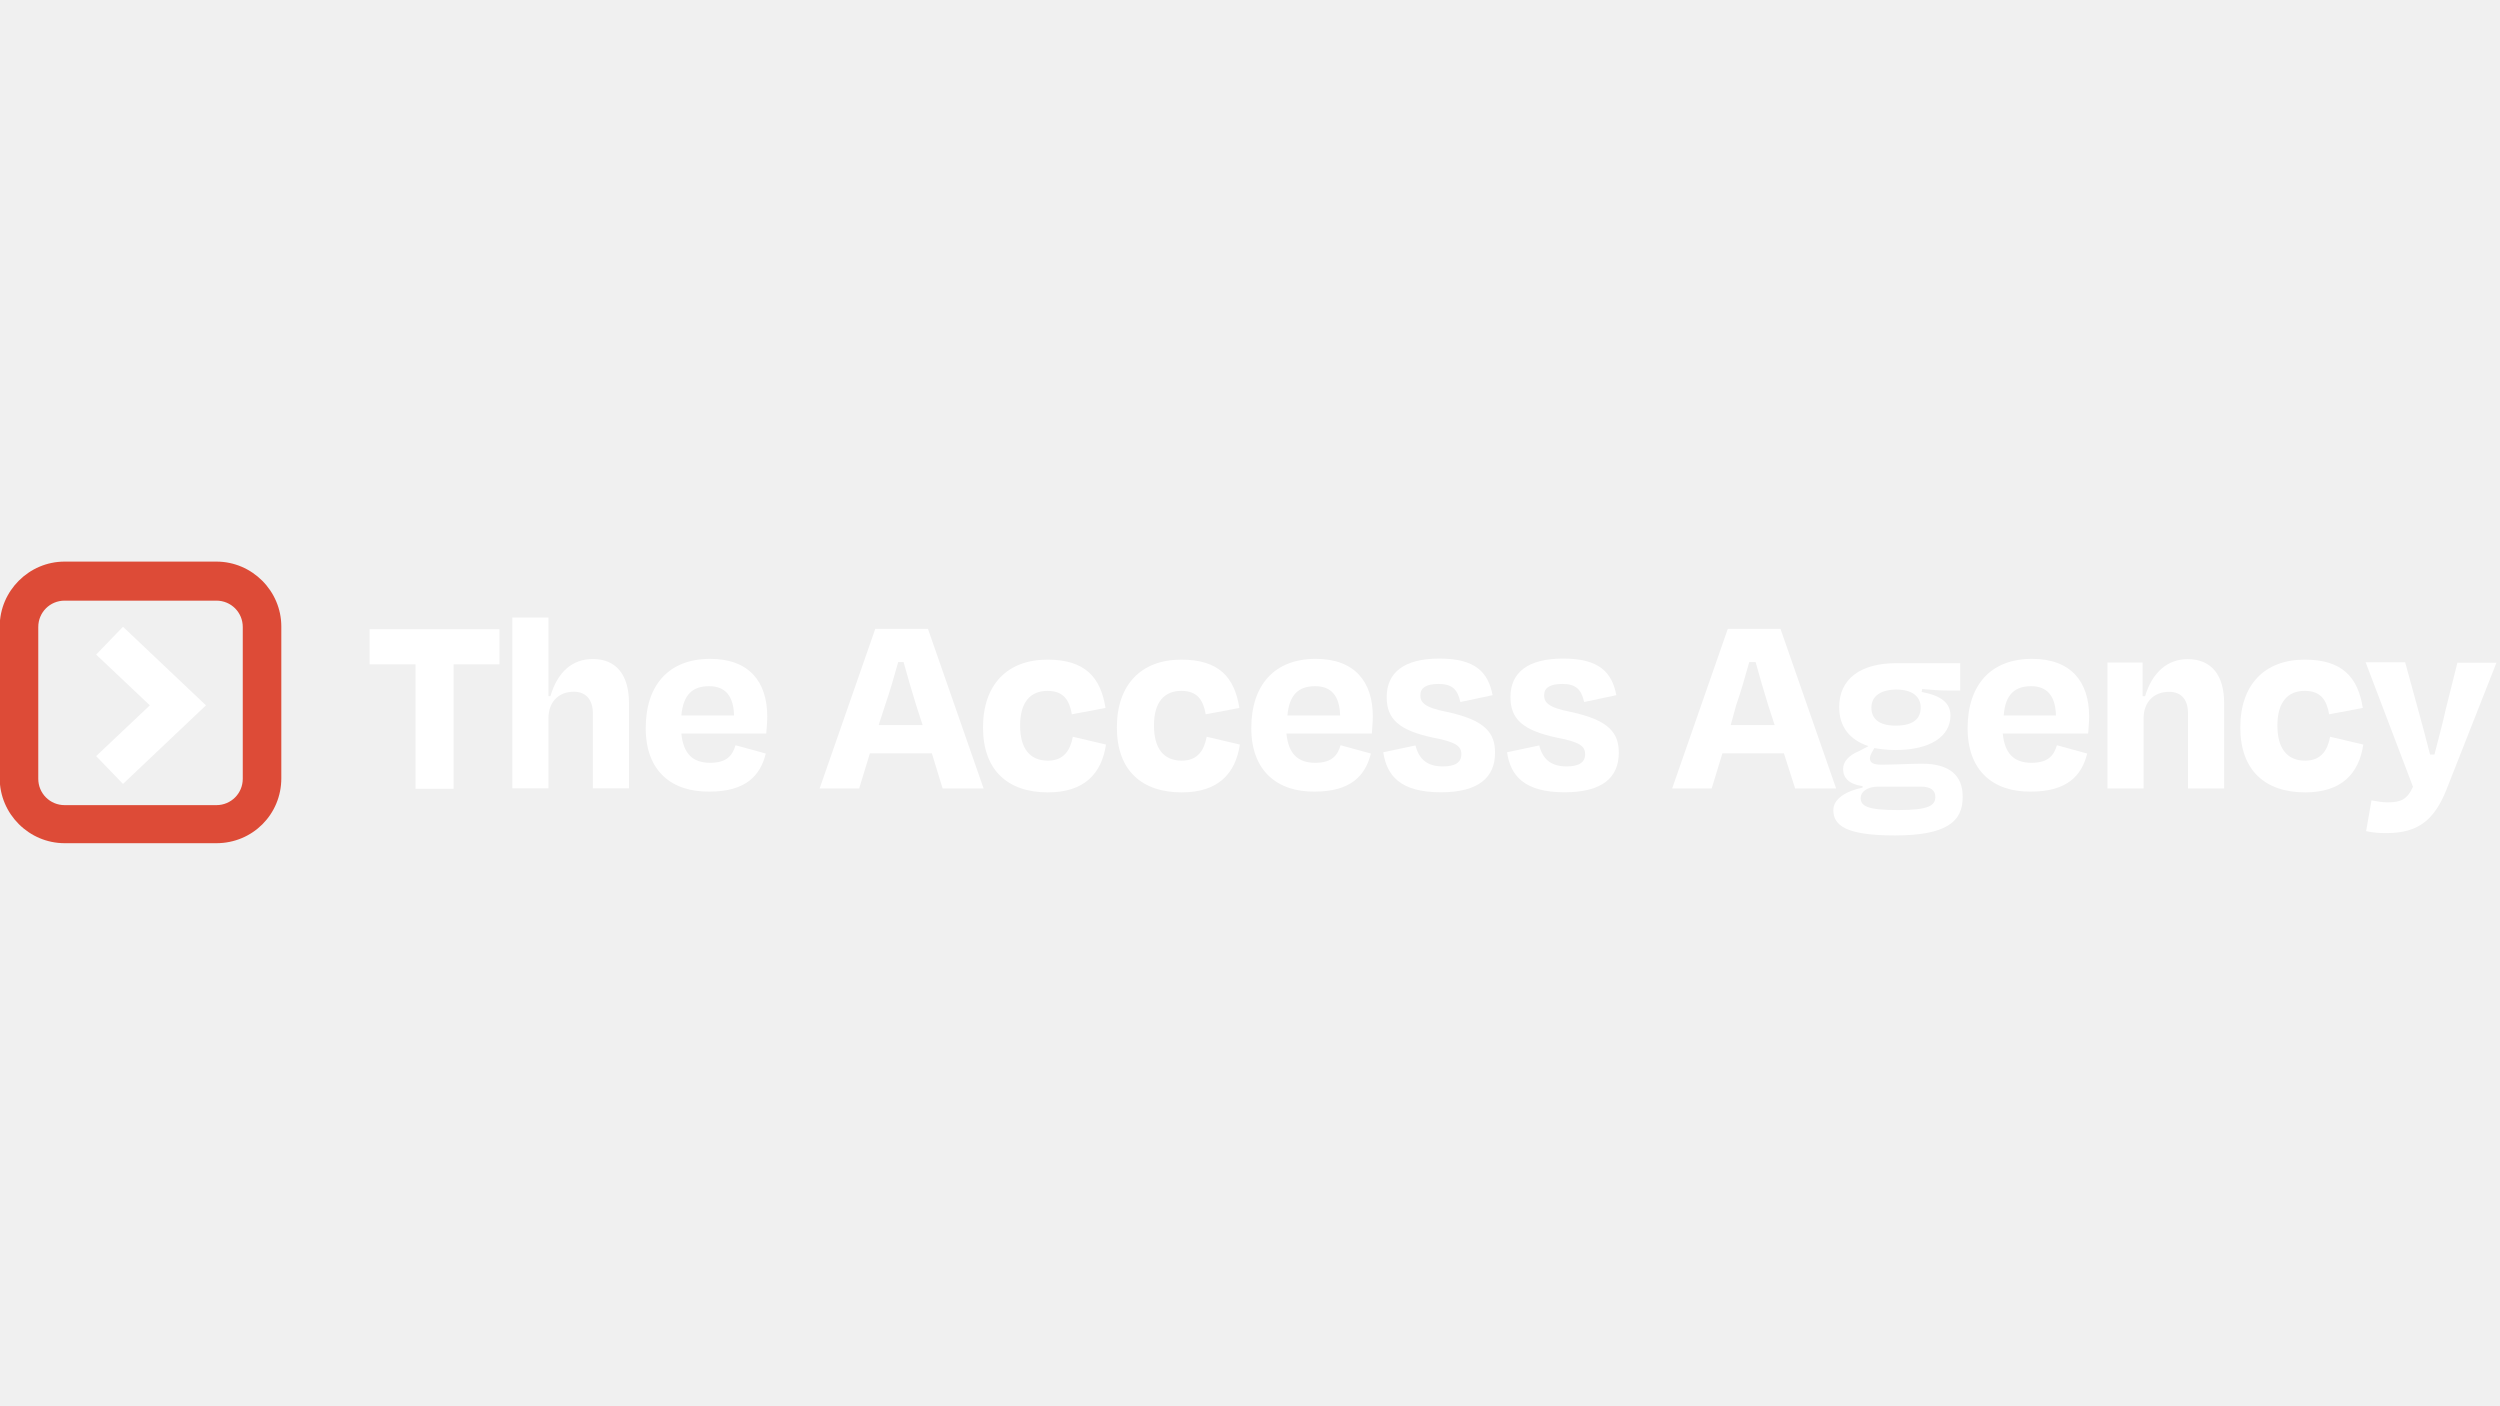
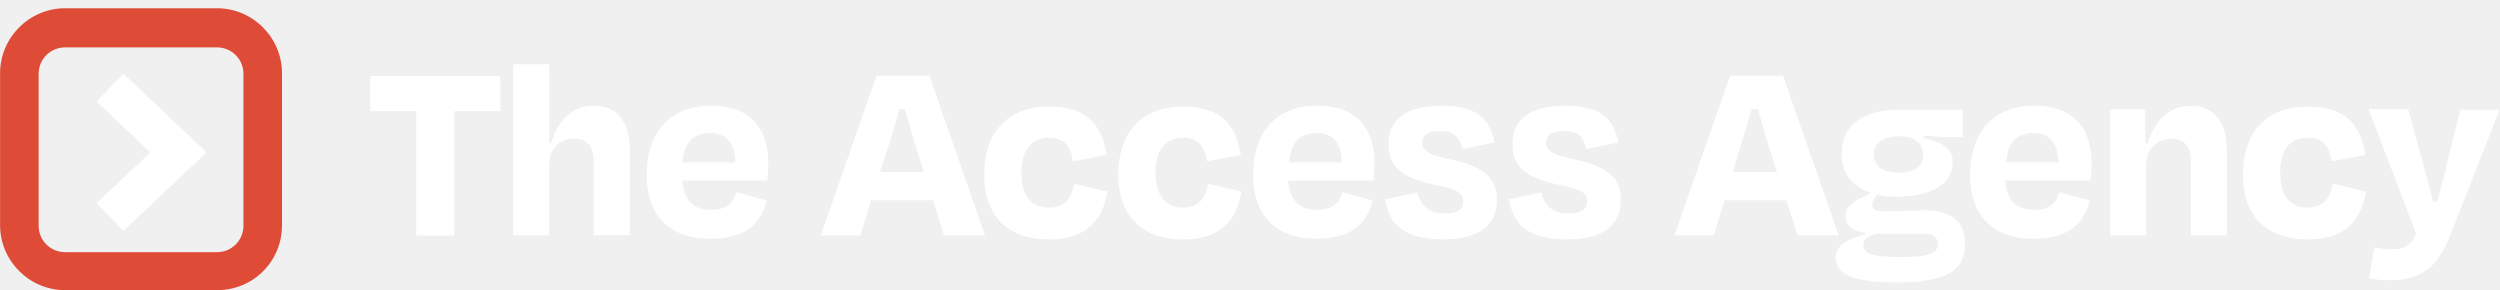
- <svg xmlns="http://www.w3.org/2000/svg" version="1.1" id="Layer_1" x="0px" y="0px" viewBox="0 0 1366 768" style="enable-background:new 0 0 1366 768;" xml:space="preserve">
+ <svg xmlns="http://www.w3.org/2000/svg" version="1.1" id="Layer_1" x="0px" y="0px" viewBox="0 0 3457.2 399.7" style="enable-background:new 0 0 3457.2 399.7;" xml:space="preserve">
  <style type="text/css">
	.st0{fill:#FFFFFF;}
- 	.st1{fill:#DD4B37;}
+ 	.st1{fill:#DE4B37;}
</style>
  <g transform="matrix(2.66667,0,0,2.66667,-301.07,-75.0283)">
    <g transform="matrix(1,0,0,1,150.738,51.3551)">
-       <path class="st0" d="M37.8,105.7h26.7v7.2h-9.4v25.5h-7.8v-25.5h-9.4V105.7z" />
+       <path class="st0" d="M154,16.2h67.6v18.2h-23.8V99h-19.8V34.4h-23.8V16.2H154z" />
    </g>
    <g transform="matrix(1,0,0,1,169.079,33.8689)">
-       <path class="st0" d="M56.2,155.8h-7.4v-35h7.4v16.1h0.4c1.5-5,4.5-7.6,8.7-7.6c4.9,0,7.4,3.4,7.4,9v17.5h-7.4v-15.4    c0-2.6-1.3-4.4-3.9-4.4c-3.2,0-5.2,2.2-5.2,5.4V155.8z" />
+       <path class="st0" d="M228.7,116.3H210V27.6h18.7v40.8h1c3.8-12.7,11.4-19.3,22-19.3c12.4,0,18.7,8.6,18.7,22.8v44.3h-18.7v-39    c0-6.6-3.3-11.1-9.9-11.1c-8.1,0-13.2,5.6-13.2,13.7V116.3z" />
    </g>
    <g transform="matrix(1,0,0,1,182.709,45.9352)">
-       <path class="st0" d="M69.8,128.8h10.8c-0.1-4-1.8-6-5.1-6C72.1,122.8,70.2,124.5,69.8,128.8 M62.5,131.4c0-8.9,4.8-14.2,13.2-14.2    c8,0,11.7,4.7,11.7,11.8c0,1.1-0.1,2.1-0.2,3.5H69.8c0.4,4.1,2.3,6,5.9,6c3.5,0,4.6-1.6,5.2-3.6l6.2,1.7    c-1.1,4.5-4.1,7.8-11.5,7.8C67.8,144.5,62.5,140.2,62.5,131.4" />
+       <path class="st0" d="M284.1,66.4h27.4c-0.3-10.1-4.6-15.2-12.9-15.2C289.9,51.2,285.1,55.5,284.1,66.4 M265.6,73    c0-22.5,12.2-36,33.4-36c20.3,0,29.6,11.9,29.6,29.9c0,2.8-0.3,5.3-0.5,8.9h-44.1c1,10.4,5.8,15.2,14.9,15.2    c8.9,0,11.7-4.1,13.2-9.1l15.7,4.3c-2.8,11.4-10.4,19.8-29.1,19.8C279,106.2,265.6,95.3,265.6,73" />
    </g>
    <g transform="matrix(1,0,0,1,202.942,41.495)">
-       <path class="st0" d="M90,135.2h9l-1.3-4c-0.9-2.9-1.8-6-2.6-8.9H94c-0.8,2.9-1.7,6-2.7,8.9L90,135.2z M100.9,141H88.2l-2.2,7.2    h-8.1l11.4-32.7h10.8l11.4,32.7h-8.4L100.9,141z" />
+       <path class="st0" d="M366.3,75.8h22.8l-3.3-10.1c-2.3-7.3-4.6-15.2-6.6-22.5h-2.8c-2,7.3-4.3,15.2-6.8,22.5L366.3,75.8z     M393.9,90.5h-32.2l-5.6,18.2h-20.5l28.9-82.8h27.4l28.9,82.8h-21.3L393.9,90.5z" />
    </g>
    <g transform="matrix(1,0,0,1,220.221,48.495)">
-       <path class="st0" d="M107.3,121.2c-3.4,0-5.6,2.2-5.6,7.1c0,4.6,1.9,7.2,5.7,7.2c3.3,0,4.6-2.2,5.1-4.9l6.8,1.6    c-0.9,6-4.5,9.8-11.9,9.8c-8.2,0-13.3-4.5-13.3-13.3c0-8.8,5-13.9,13.2-13.9c7.7,0,10.9,3.6,11.9,9.9l-6.9,1.3    C111.8,123.1,110.6,121.2,107.3,121.2" />
+       <path class="st0" d="M436.6,51.1c-8.6,0-14.2,5.6-14.2,18c0,11.7,4.8,18.2,14.4,18.2c8.4,0,11.7-5.6,12.9-12.4l17.2,4.1    c-2.3,15.2-11.4,24.8-30.1,24.8c-20.8,0-33.7-11.4-33.7-33.7s12.7-35.2,33.4-35.2c19.5,0,27.6,9.1,30.1,25.1l-17.5,3.3    C448,55.9,445,51.1,436.6,51.1" />
    </g>
    <g transform="matrix(1,0,0,1,233.949,48.495)">
-       <path class="st0" d="M121,121.2c-3.4,0-5.6,2.2-5.6,7.1c0,4.6,1.9,7.2,5.7,7.2c3.3,0,4.6-2.2,5.1-4.9l6.8,1.6    c-0.9,6-4.5,9.8-11.9,9.8c-8.2,0-13.3-4.5-13.3-13.3c0-8.8,5-13.9,13.2-13.9c7.7,0,10.9,3.6,11.9,9.9l-6.9,1.3    C125.5,123.1,124.3,121.2,121,121.2" />
+       <path class="st0" d="M492.4,51.1c-8.6,0-14.2,5.6-14.2,18c0,11.7,4.8,18.2,14.4,18.2c8.4,0,11.7-5.6,12.9-12.4l17.2,4.1    c-2.3,15.2-11.4,24.8-30.1,24.8c-20.8,0-33.7-11.4-33.7-33.7s12.7-35.2,33.4-35.2c19.5,0,27.6,9.1,30.1,25.1l-17.5,3.3    C503.8,55.9,500.8,51.1,492.4,51.1" />
    </g>
    <g transform="matrix(1,0,0,1,244.79,45.9352)">
-       <path class="st0" d="M131.9,128.8h10.8c-0.1-4-1.8-6-5.1-6C134.2,122.8,132.3,124.5,131.9,128.8 M124.5,131.4    c0-8.9,4.8-14.2,13.2-14.2c8,0,11.7,4.7,11.7,11.8c0,1.1-0.1,2.1-0.2,3.5h-17.5c0.4,4.1,2.3,6,5.9,6c3.5,0,4.6-1.6,5.2-3.6    l6.2,1.7c-1.1,4.5-4.1,7.8-11.5,7.8C129.9,144.5,124.5,140.2,124.5,131.4" />
+       <path class="st0" d="M536.6,66.4H564c-0.3-10.1-4.6-15.2-12.9-15.2C542.5,51.2,537.7,55.5,536.6,66.4 M517.9,73    c0-22.5,12.2-36,33.4-36c20.3,0,29.6,11.9,29.6,29.9c0,2.8-0.3,5.3-0.5,8.9h-44.3c1,10.4,5.8,15.2,14.9,15.2    c8.9,0,11.7-4.1,13.2-9.1l15.7,4.3c-2.8,11.4-10.4,19.8-29.1,19.8C531.6,106.2,517.9,95.3,517.9,73" />
    </g>
    <g transform="matrix(1,0,0,1,254.634,42.1758)">
-       <path class="st0" d="M141.7,140.1l6.6-1.4c0.7,2.8,2.4,4.3,5.6,4.3c2.5,0,3.8-0.8,3.8-2.5c0-1.6-1-2.5-5.8-3.4    c-7.1-1.5-9.5-3.9-9.5-8.3c0-5,3.5-7.9,10.8-7.9c7.5,0,10,2.9,10.9,7.5l-6.6,1.4c-0.6-2.7-1.8-3.7-4.5-3.7c-2.5,0-3.7,0.8-3.7,2.3    c0,1.4,0.7,2.5,5.3,3.4c8.1,1.7,10,4.4,10,8.4c0,5-3.3,8.1-11.1,8.1C145.1,148.3,142.4,144.8,141.7,140.1" />
+       <path class="st0" d="M576.6,89.3l16.7-3.5c1.8,7.1,6.1,10.9,14.2,10.9c6.3,0,9.6-2,9.6-6.3c0-4.1-2.5-6.3-14.7-8.6    c-18-3.8-24.1-9.9-24.1-21c0-12.7,8.9-20,27.4-20c19,0,25.3,7.3,27.6,19l-16.7,3.5c-1.5-6.8-4.6-9.4-11.4-9.4    c-6.3,0-9.4,2-9.4,5.8c0,3.5,1.8,6.3,13.4,8.6c20.5,4.3,25.3,11.1,25.3,21.3c0,12.7-8.4,20.5-28.1,20.5    C585.2,110,578.3,101.2,576.6,89.3" />
    </g>
    <g transform="matrix(1,0,0,1,267.293,42.1758)">
-       <path class="st0" d="M154.4,140.1l6.6-1.4c0.7,2.8,2.4,4.3,5.6,4.3c2.5,0,3.8-0.8,3.8-2.5c0-1.6-1-2.5-5.8-3.4    c-7.1-1.5-9.5-3.9-9.5-8.3c0-5,3.5-7.9,10.8-7.9c7.5,0,10,2.9,10.9,7.5l-6.6,1.4c-0.6-2.7-1.8-3.7-4.5-3.7c-2.5,0-3.7,0.8-3.7,2.3    c0,1.4,0.7,2.5,5.3,3.4c8.1,1.7,10,4.4,10,8.4c0,5-3.3,8.1-11.1,8.1C157.8,148.3,155.1,144.8,154.4,140.1" />
+       <path class="st0" d="M628.2,89.3l16.7-3.5c1.8,7.1,6.1,10.9,14.2,10.9c6.3,0,9.6-2,9.6-6.3c0-4.1-2.5-6.3-14.7-8.6    c-18-3.8-24.1-9.9-24.1-21c0-12.7,8.9-20,27.4-20c19,0,25.3,7.3,27.6,19l-16.7,3.5c-1.5-6.8-4.6-9.4-11.4-9.4    c-6.3,0-9.4,2-9.4,5.8c0,3.5,1.8,6.3,13.4,8.6c20.5,4.3,25.3,11.1,25.3,21.3c0,12.7-8.4,20.5-28.1,20.5    C636.8,110,629.9,101.2,628.2,89.3" />
    </g>
    <g transform="matrix(1,0,0,1,290.224,41.495)">
-       <path class="st0" d="M177.3,135.2h9l-1.3-4c-0.9-2.9-1.8-6-2.6-8.9h-1.3c-0.8,2.9-1.7,6-2.7,8.9L177.3,135.2z M188.2,141h-12.6    l-2.2,7.2h-8.1l11.4-32.7h10.8l11.4,32.7h-8.4L188.2,141z" />
+       <path class="st0" d="M721.4,75.8h22.8l-3.3-10.1c-2.3-7.3-4.6-15.2-6.6-22.5H731c-2,7.3-4.3,15.2-6.8,22.5L721.4,75.8z M749,90.5    H717l-5.6,18.2H691l28.9-82.8h27.4l28.9,82.8h-21.3L749,90.5z" />
    </g>
    <g transform="matrix(1,0,0,1,304.651,51.5192)">
-       <path class="st0" d="M191.7,121.6c0,2.1,1.3,3.7,5,3.7c3.8,0,5.1-1.6,5.1-3.7c0-2.1-1.5-3.7-5.1-3.7    C193.1,118,191.7,119.6,191.7,121.6 M204.8,139.9c0-1.3-0.9-2.1-2.9-2.1h-8.8c-2.3,0-3.6,1.1-3.6,2.3c0,1.7,1.4,2.5,7.6,2.5    C203.4,142.6,204.8,141.7,204.8,139.9 M196.5,147.8c-9.9,0-12.6-2-12.6-5.2c0-2.3,2.6-3.9,6-4.6v-0.3c-2.8-0.4-4-1.7-4-3.5    c0-1.5,1.1-2.8,3.3-3.7l1.9-1c-3.9-1.3-6-4-6-8c0-5.8,4.4-9,11.7-9h13.1v5.6h-2.8c-1.3,0-2.9-0.1-5-0.3l-0.1,0.6    c3.2,0.6,5.9,1.8,5.9,4.8c0,4.3-4.1,7.1-11.3,7.1c-1.6,0-3.1-0.2-4.3-0.4l-0.4,0.7c-0.3,0.5-0.5,1-0.5,1.4c0,0.9,0.7,1.3,2.3,1.3    c2.8,0,5.8-0.2,8.4-0.2c5.7,0,8.3,2.5,8.3,6.7C210.5,145,207,147.8,196.5,147.8" />
+       <path class="st0" d="M780,56.7c0,5.3,3.3,9.4,12.7,9.4c9.6,0,12.9-4.1,12.9-9.4s-3.8-9.4-12.9-9.4C783.5,47.6,780,51.7,780,56.7     M813.2,103.1c0-3.3-2.3-5.3-7.3-5.3h-22.3c-5.8,0-9.1,2.8-9.1,5.8c0,4.3,3.5,6.3,19.3,6.3C809.6,109.9,813.2,107.7,813.2,103.1     M792.1,123.1c-25.1,0-31.9-5.1-31.9-13.2c0-5.8,6.6-9.9,15.2-11.7v-0.8c-7.1-1-10.1-4.3-10.1-8.9c0-3.8,2.8-7.1,8.4-9.4l4.8-2.5    c-9.9-3.3-15.2-10.1-15.2-20.3c0-14.7,11.1-22.8,29.6-22.8h33.2v14.2H819c-3.3,0-7.3-0.3-12.7-0.8l-0.3,1.5    c8.1,1.5,14.9,4.6,14.9,12.2c0,10.9-10.4,18-28.6,18c-4.1,0-7.9-0.5-10.9-1l-1,1.8c-0.8,1.3-1.3,2.5-1.3,3.5    c0,2.3,1.8,3.3,5.8,3.3c7.1,0,14.7-0.5,21.3-0.5c14.4,0,21,6.3,21,17C827.6,116,818.7,123.1,792.1,123.1" />
    </g>
    <g transform="matrix(1,0,0,1,318.164,45.9352)">
-       <path class="st0" d="M205.3,128.8H216c-0.1-4-1.8-6-5.1-6C207.6,122.8,205.6,124.5,205.3,128.8 M197.9,131.4    c0-8.9,4.8-14.2,13.2-14.2c8,0,11.7,4.7,11.7,11.8c0,1.1-0.1,2.1-0.2,3.5h-17.5c0.4,4.1,2.3,6,5.9,6c3.5,0,4.6-1.6,5.2-3.6    l6.2,1.7c-1.1,4.5-4.1,7.8-11.5,7.8C203.2,144.5,197.9,140.2,197.9,131.4" />
+       <path class="st0" d="M835.1,66.4h27.1c-0.3-10.1-4.6-15.2-12.9-15.2S835.9,55.5,835.1,66.4 M816.4,73c0-22.5,12.2-36,33.4-36    c20.3,0,29.6,11.9,29.6,29.9c0,2.8-0.3,5.3-0.5,8.9h-44.3c1,10.4,5.8,15.2,14.9,15.2c8.9,0,11.7-4.1,13.2-9.1l15.7,4.3    c-2.8,11.4-10.4,19.8-29.1,19.8C829.8,106.2,816.4,95.3,816.4,73" />
    </g>
    <g transform="matrix(1,0,0,1,332.526,38.0909)">
-       <path class="st0" d="M219.6,151.6h-7.4v-25.8h7.2v6.9h0.5c1.5-5,4.7-7.6,8.7-7.6c5,0,7.5,3.4,7.5,9v17.5h-7.4v-15.4    c0-2.6-1.2-4.4-3.9-4.4c-3.2,0-5.2,2.2-5.2,5.4V151.6z" />
+       <path class="st0" d="M893.4,112.1h-18.7V46.8h18.2v17.5h1.3c3.8-12.7,11.9-19.3,22-19.3c12.7,0,19,8.6,19,22.8v44.3h-18.7v-39    c0-6.6-3-11.1-9.9-11.1c-8.1,0-13.2,5.6-13.2,13.7V112.1L893.4,112.1z" />
    </g>
    <g transform="matrix(1,0,0,1,349.04,48.495)">
-       <path class="st0" d="M236.1,121.2c-3.4,0-5.6,2.2-5.6,7.1c0,4.6,1.9,7.2,5.7,7.2c3.3,0,4.6-2.2,5.1-4.9l6.8,1.6    c-0.9,6-4.5,9.8-11.9,9.8c-8.2,0-13.3-4.5-13.3-13.3c0-8.8,5-13.9,13.2-13.9c7.7,0,10.9,3.6,11.9,9.9l-6.9,1.3    C240.6,123.1,239.4,121.2,236.1,121.2" />
+       <path class="st0" d="M960.5,51.1c-8.6,0-14.2,5.6-14.2,18c0,11.7,4.8,18.2,14.4,18.2c8.4,0,11.7-5.6,12.9-12.4l17.2,4.1    c-2.3,15.2-11.4,24.8-30.1,24.8c-20.8,0-33.7-11.4-33.7-33.7s12.7-35.2,33.4-35.2c19.5,0,27.6,9.1,30.1,25.1l-17.5,3.3    C971.9,55.9,968.9,51.1,960.5,51.1" />
    </g>
    <g transform="matrix(1,0,0,1,355.318,38.6362)">
-       <path class="st0" d="M242.4,159.8l1.1-6.3c1.1,0.2,2.2,0.4,3.3,0.4c2.6,0,4-0.5,5.2-3.2l-9.7-25.5h8.1l2.6,9.5    c0.8,2.9,1.7,6.2,2.5,9.4h0.9c0.8-3.2,1.7-6.4,2.3-9.2l2.4-9.6h8l-10.2,25.9c-2.5,6.3-5.8,9-12.3,9    C244.9,160.2,243.8,160.1,242.4,159.8" />
+       <path class="st0" d="M986.1,133.8l2.8-16c2.8,0.5,5.6,1,8.4,1c6.6,0,10.1-1.3,13.2-8.1l-24.6-64.6h20.5l6.6,24.1    c2,7.3,4.3,15.7,6.3,23.8h2.3c2-8.1,4.3-16.2,5.8-23.3l6.1-24.3h20.3l-25.8,65.6c-6.3,16-14.7,22.8-31.2,22.8    C992.5,134.8,989.7,134.5,986.1,133.8" />
    </g>
    <g transform="matrix(1,0,0,1,119.543,53.0066)">
-       <path class="st1" d="M6.6,98.2c-3,0-5.4,2.4-5.4,5.4v31.1c0,3,2.4,5.4,5.4,5.4h31.1c3,0,5.4-2.4,5.4-5.4v-31.1    c0-3-2.4-5.4-5.4-5.4H6.6z M37.7,147.9H6.6c-7.3,0-13.3-6-13.3-13.3v-31.1c0-7.3,6-13.3,13.3-13.3h31.1c7.3,0,13.3,6,13.3,13.3    v31.1C51,142,45.1,147.9,37.7,147.9" />
+       <path class="st1" d="M27.1-0.3c-7.6,0-13.7,6.1-13.7,13.7v78.8c0,7.6,6.1,13.7,13.7,13.7h78.8c7.6,0,13.7-6.1,13.7-13.7V13.4    c0-7.6-6.1-13.7-13.7-13.7H27.1z M105.9,125.6H27.1c-18.5,0-33.7-15.2-33.7-33.7V13.1c0-18.5,15.2-33.7,33.7-33.7h78.8    c18.5,0,33.7,15.2,33.7,33.7v78.8C139.6,110.7,124.7,125.6,105.9,125.6" />
    </g>
    <g transform="matrix(1,0,0,1,125.502,34.7602)">
-       <path class="st0" d="M12.6,154l-5.5-5.7l11-10.4l-11-10.4l5.5-5.7l17,16.1L12.6,154z" />
+       <path class="st0" d="M51.4,113.1L37.5,98.7l27.9-26.3L37.5,46l13.9-14.4l43.1,40.8L51.4,113.1z" />
    </g>
  </g>
</svg>
